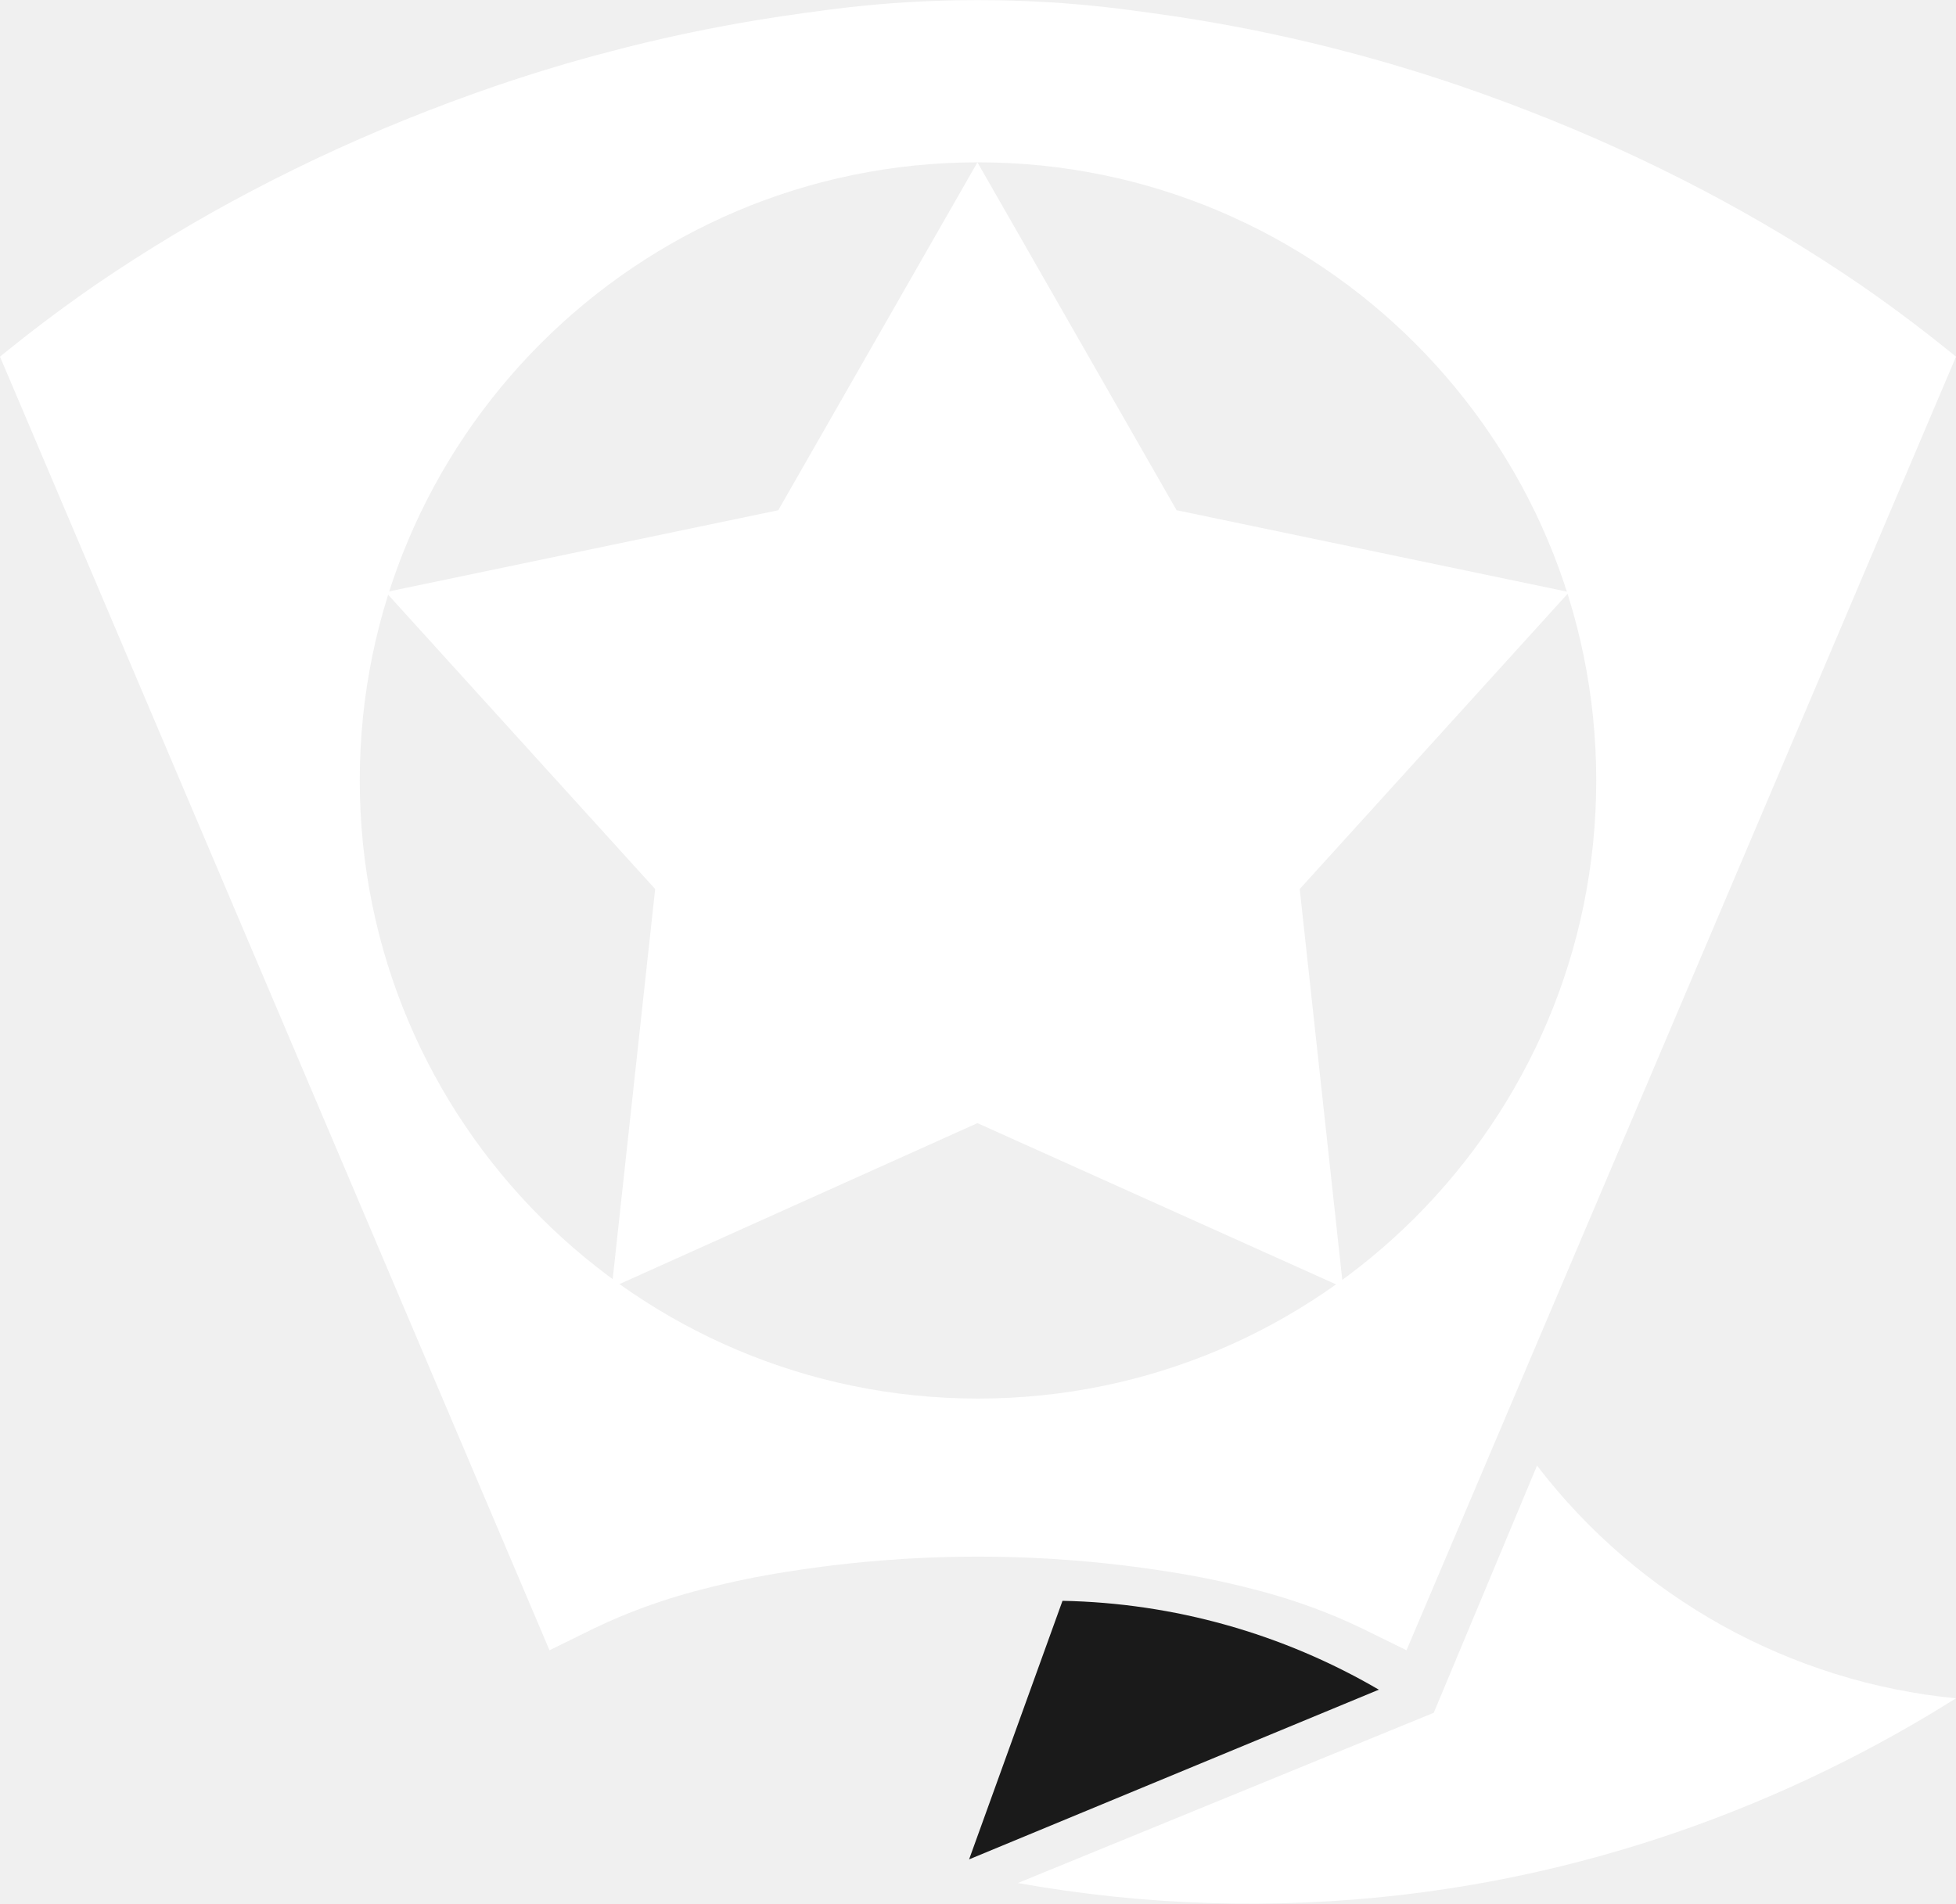
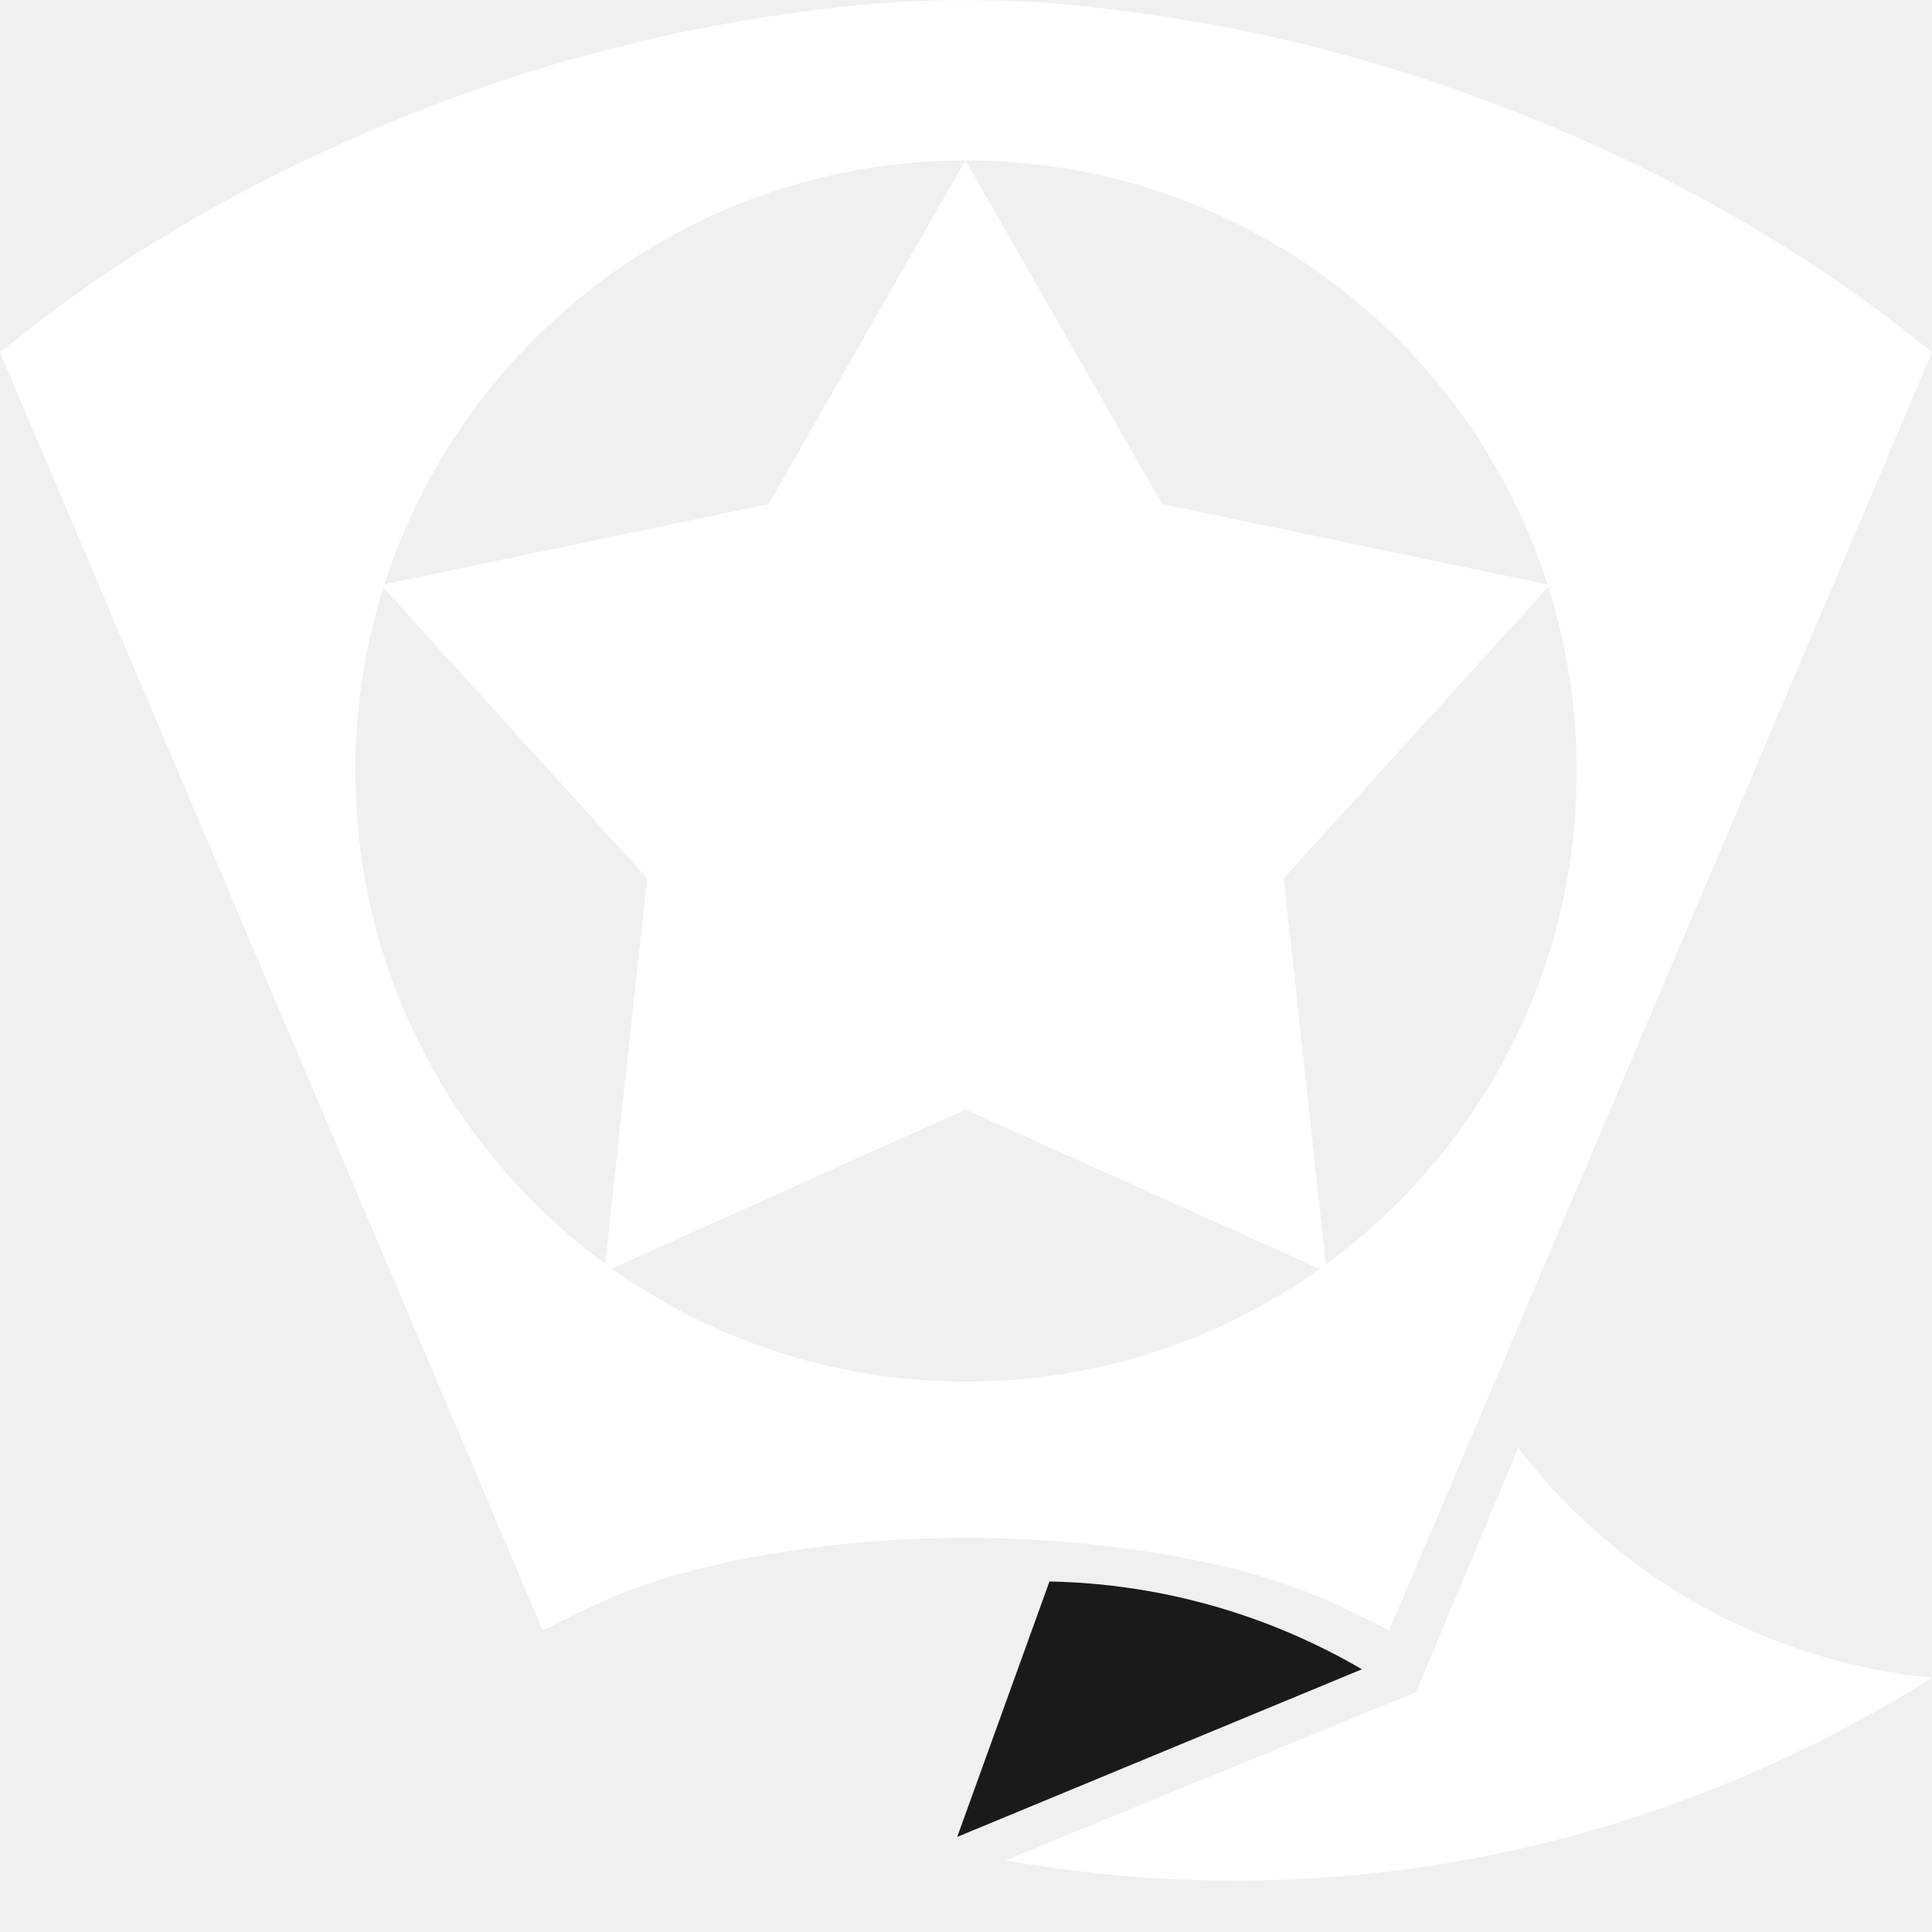
- <svg xmlns="http://www.w3.org/2000/svg" id="Laag_1" data-name="Laag 1" viewBox="0 0 1000 973.44">
+ <svg xmlns="http://www.w3.org/2000/svg" id="Laag_1" data-name="Laag 1" viewBox="0 0 1000 1000">
  <defs>
    <style>.cls-1{fill:#fff;}.cls-2{fill:#1a1a1a;}</style>
  </defs>
  <path class="cls-1" d="M951.26,159a806.24,806.24,0,0,0-80.51-48.43A868.06,868.06,0,0,0,781.43,70c-32.57-12.68-58.69-20.61-71.27-24.28-21-6.11-38.58-10.35-50.72-13.08-14.69-3.3-39.21-8.39-70-12.61-15.18-2.09-31.67-4.32-53.93-5.64a598.89,598.89,0,0,0-71.12,0c-22.26,1.32-38.75,3.55-53.93,5.64-30.79,4.22-55.32,9.32-69.95,12.61-12.14,2.73-29.74,7-50.72,13.08-12.58,3.67-38.7,11.6-71.27,24.28a868.06,868.06,0,0,0-89.32,40.63A806.24,806.24,0,0,0,48.74,159C28.93,172.68,12.56,185.4,0,195.68L280.93,857.13l10.78-5.3c10.45-5.13,11.09-5.46,12.09-5.94,9.43-4.55,17.24-7.59,21.07-9.08a301.6,301.6,0,0,1,34.34-10.89,430.81,430.81,0,0,1,43.65-9c6.13-1,23.9-3.77,47.42-5.67,14-1.13,30.74-2,49.72-2s35.73.88,49.72,2c23.52,1.9,41.29,4.68,47.42,5.67a430.81,430.81,0,0,1,43.65,9,301.6,301.6,0,0,1,34.34,10.89c3.83,1.49,11.64,4.53,21.07,9.08,1,.48,1.64.81,12.09,5.94l10.78,5.3L1000,195.68C987.44,185.4,971.07,172.68,951.26,159ZM500,728.43c-174.56,0-316.07-141.51-316.07-316.08S325.44,96.28,500,96.28,816.07,237.79,816.07,412.35,674.56,728.43,500,728.43Z" transform="translate(0 -13.28)" />
  <path class="cls-2" d="M495.45,964.06Q519.32,898,543.2,831.85a333.37,333.37,0,0,1,161.72,45.44Z" transform="translate(0 -13.28)" />
  <polygon class="cls-1" points="499.71 83 601.54 260.91 802.21 302.77 664.48 454.6 686.67 658.38 499.71 574.3 312.76 658.38 334.95 454.6 197.22 302.77 397.88 260.91 499.71 83" />
  <path class="cls-1" d="M520.37,976.16,733,889.1l52.8-126.39a307.21,307.21,0,0,0,214.16,119C945.43,916,847.82,967,716.49,982.24A673.24,673.24,0,0,1,520.37,976.16Z" transform="translate(0 -13.28)" />
</svg>
